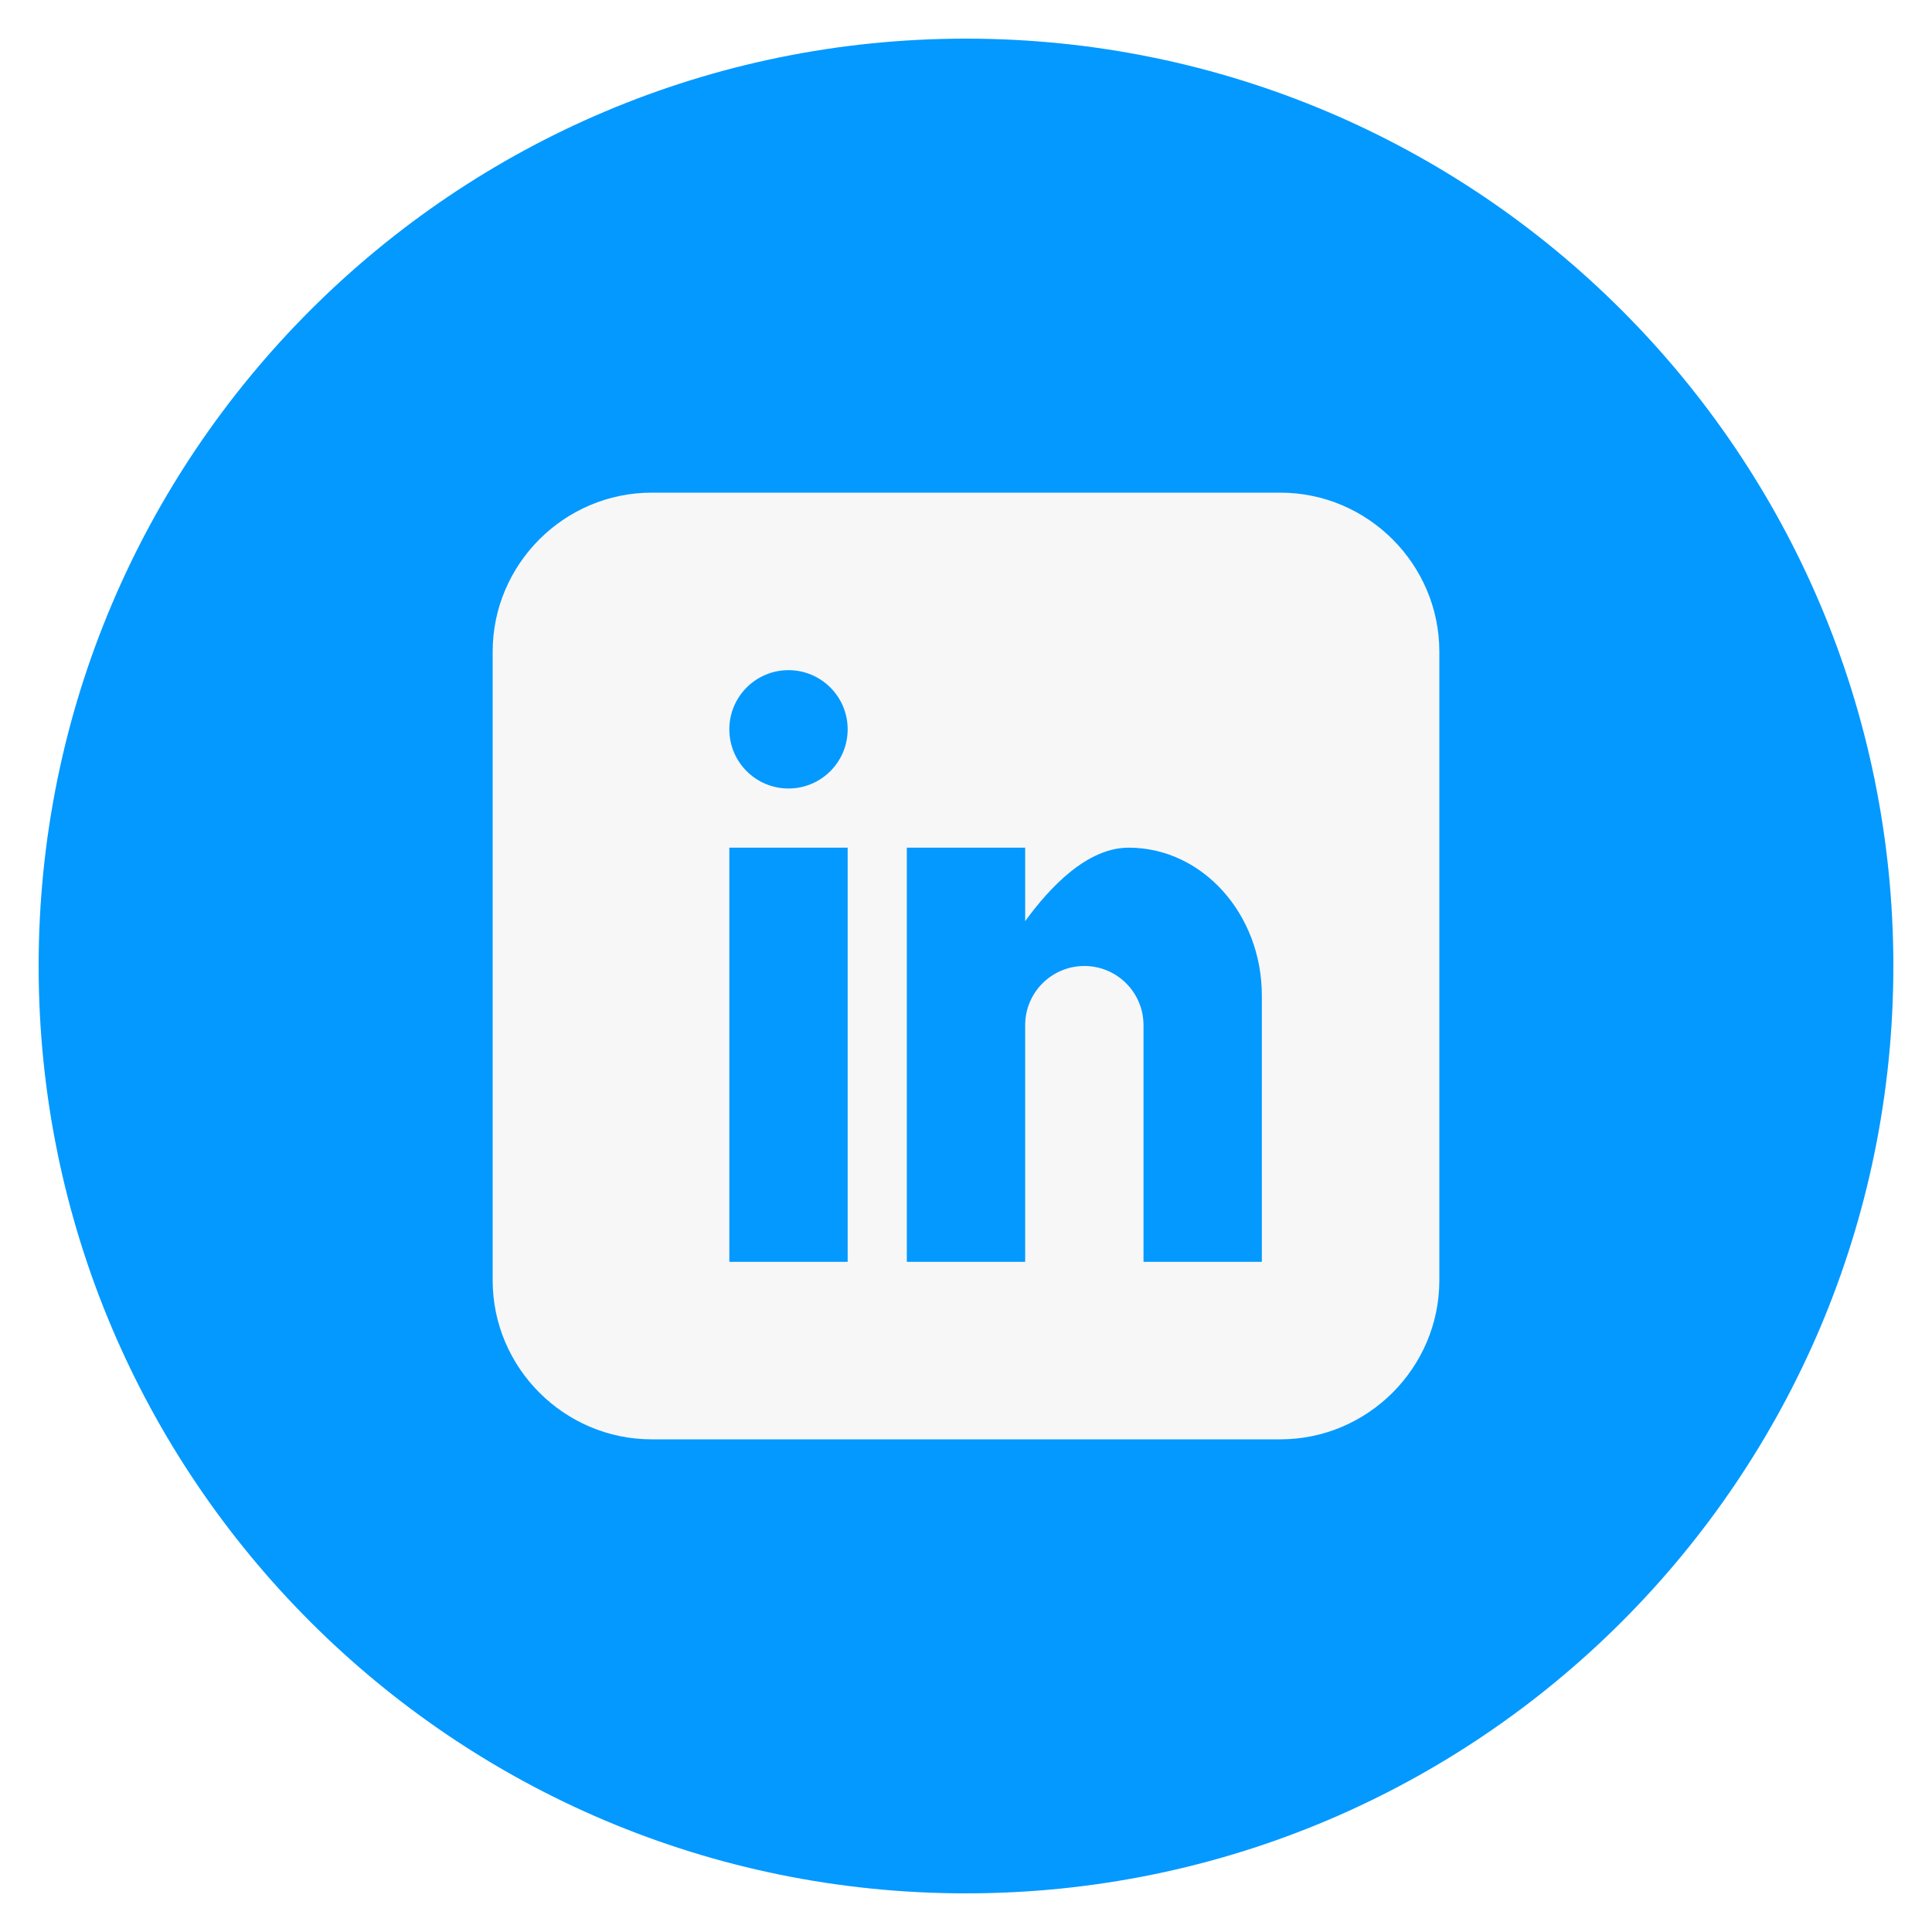
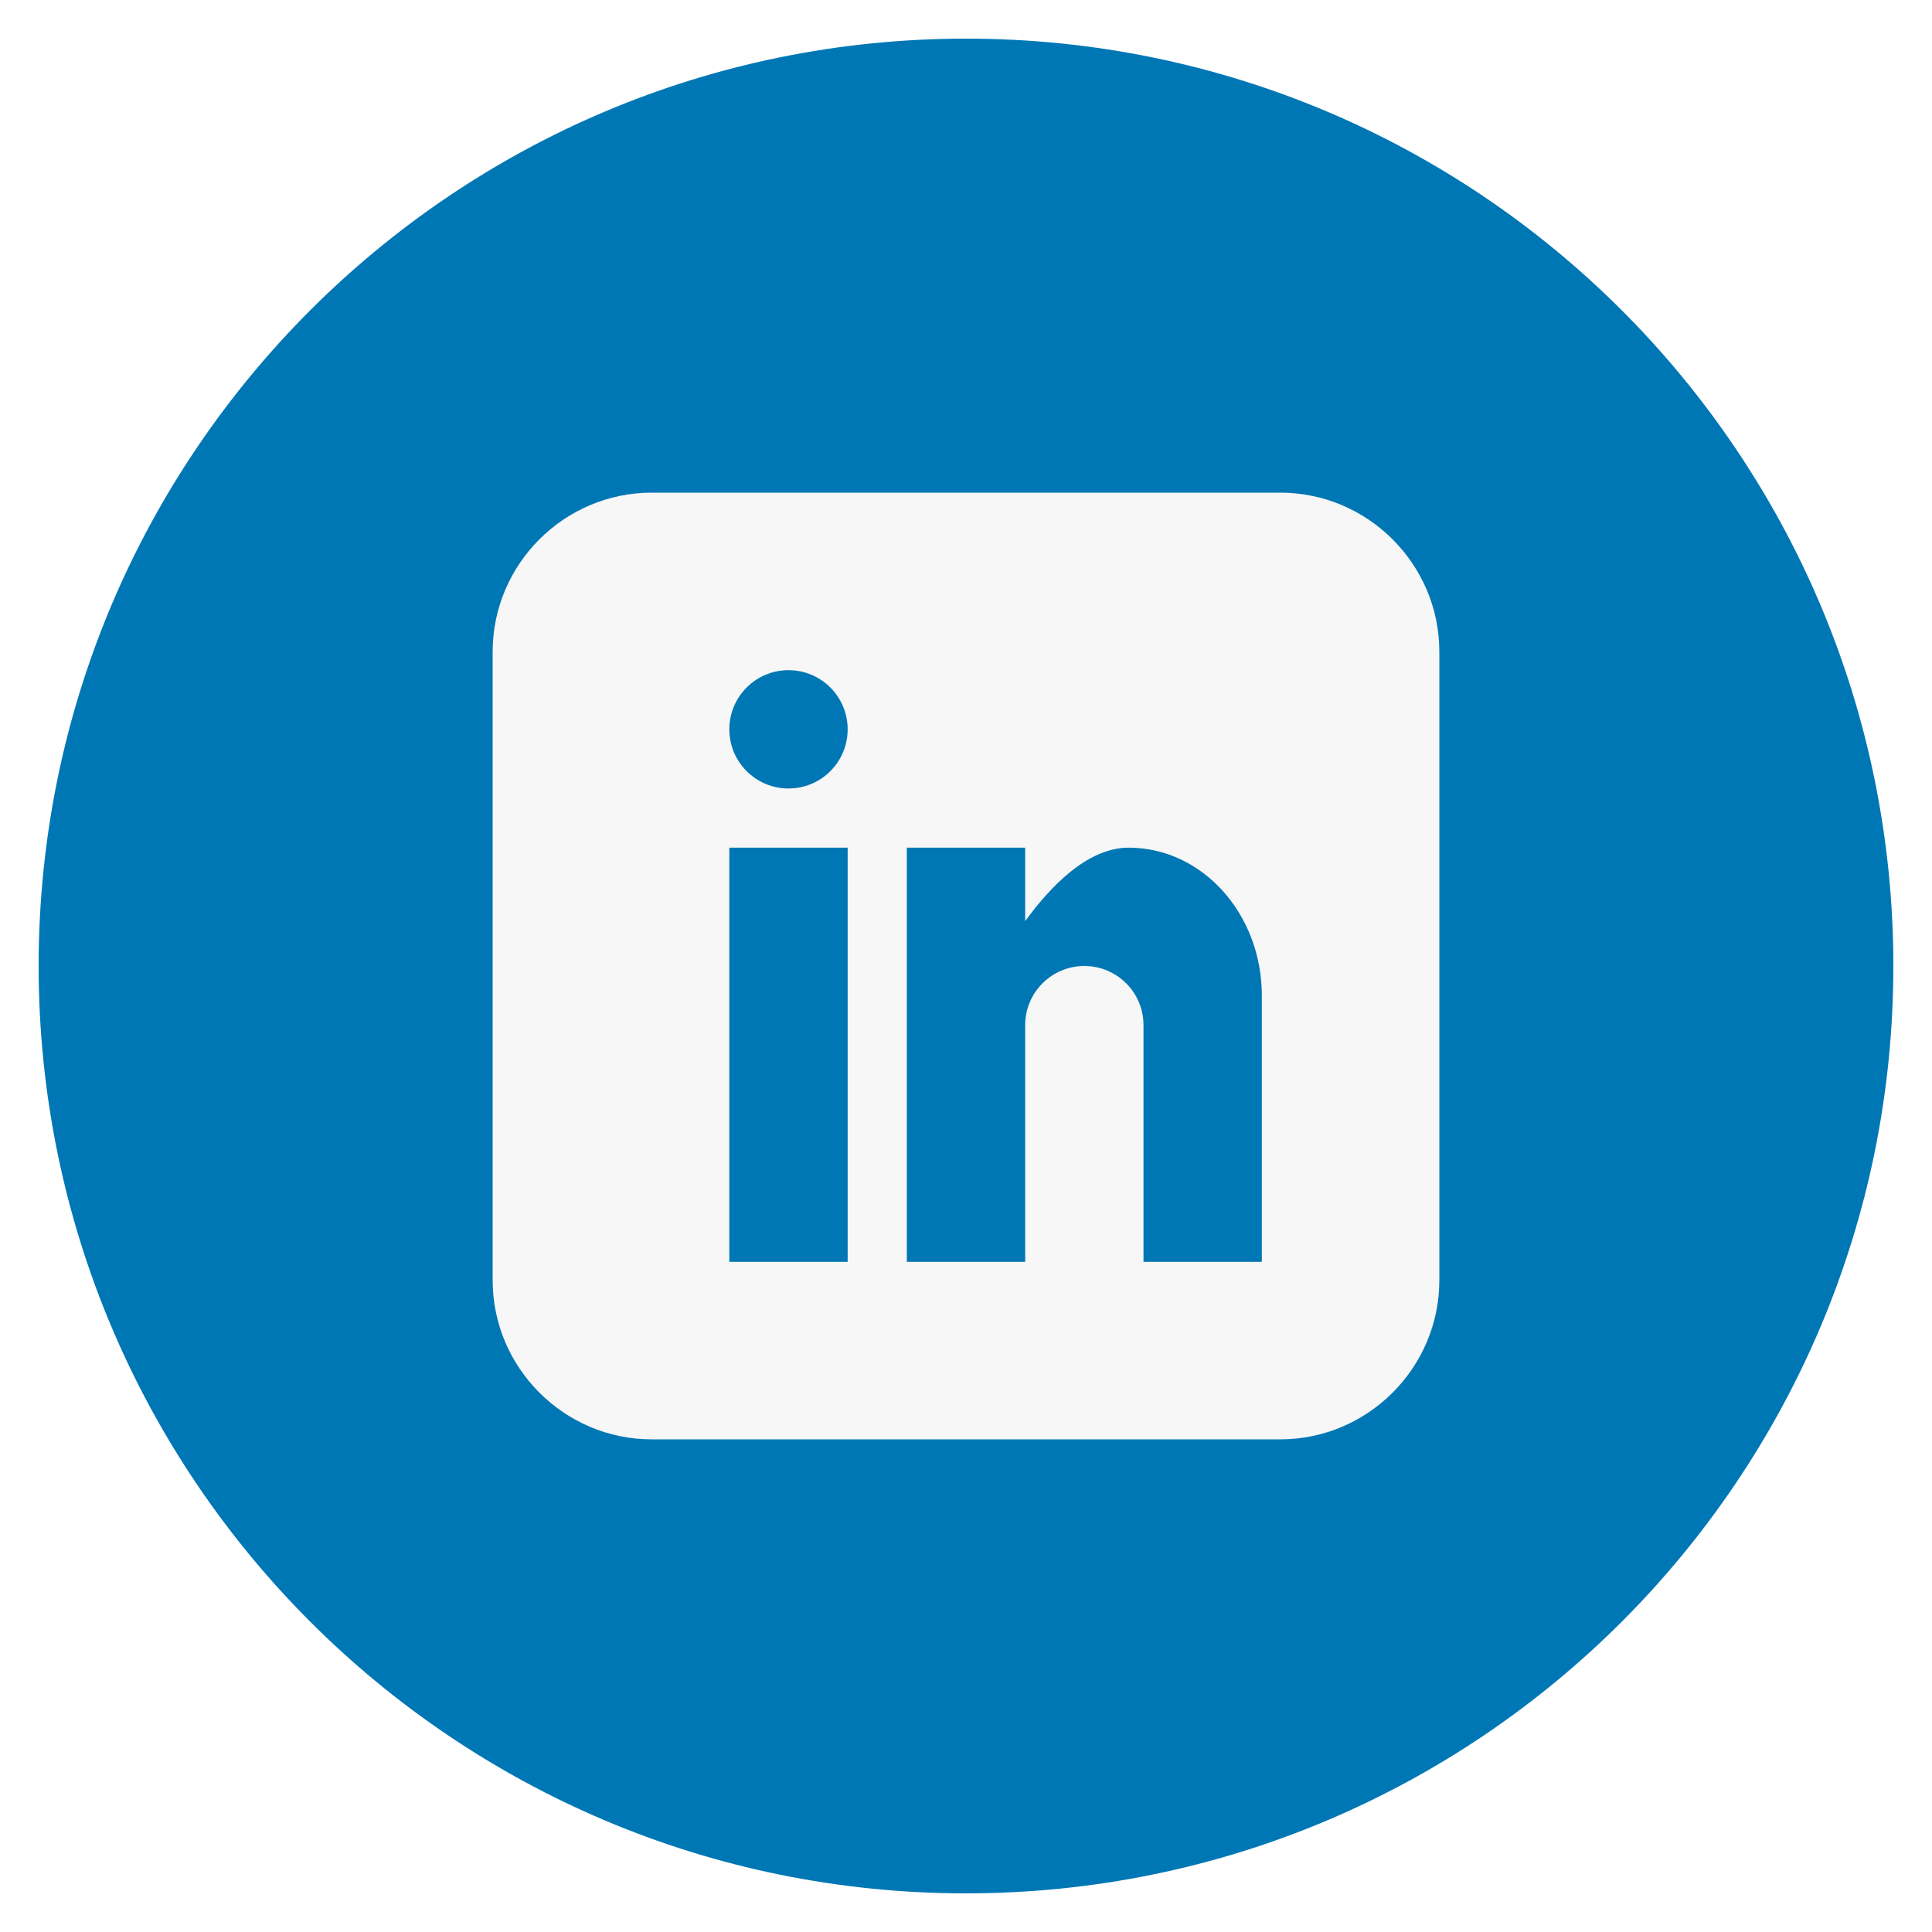
<svg xmlns="http://www.w3.org/2000/svg" id="linkedin" class="custom-icon" version="1.1" viewBox="0 0 100 100">
-   <circle class="outer-shape" cx="50" cy="50" r="48" style="opacity: 1; fill: rgb(3, 153, 255);" />
+   <circle class="outer-shape" cx="50" cy="50" r="48" style="opacity: 1; fill: rgb(0, 119, 181);" />
  <path class="inner-shape" style="opacity:1;fill:#f7f7f7;" transform="translate(25,25) scale(0.5)" d="M82.539,1H17.461C8.408,1,1,8.408,1,17.461v65.078C1,91.592,8.408,99,17.461,99h65.078C91.592,99,99,91.592,99,82.539 V17.461C99,8.408,91.592,1,82.539,1z M37.75,80.625H25.5V37.75h12.25V80.625z M31.625,31.625c-3.383,0-6.125-2.742-6.125-6.125 s2.742-6.125,6.125-6.125s6.125,2.742,6.125,6.125S35.008,31.625,31.625,31.625z M80.625,80.625h-12.25v-24.5 c0-3.383-2.742-6.125-6.125-6.125s-6.125,2.742-6.125,6.125v24.5h-12.25V37.75h12.25v7.606c2.526-3.47,6.389-7.606,10.719-7.606 c7.612,0,13.782,6.856,13.782,15.312L80.625,80.625L80.625,80.625z" />
</svg>
